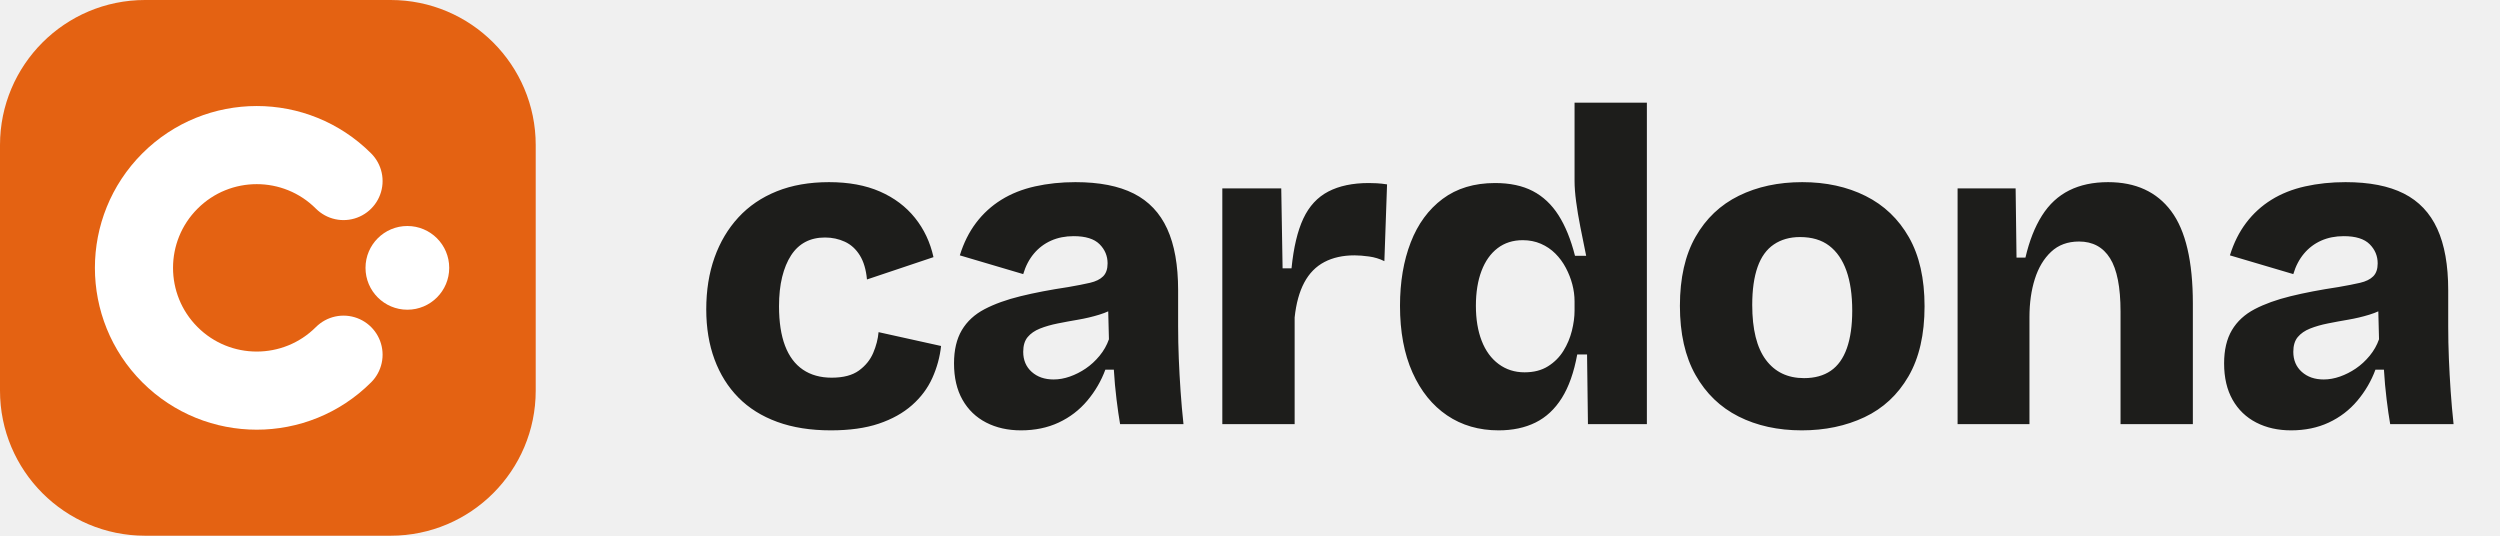
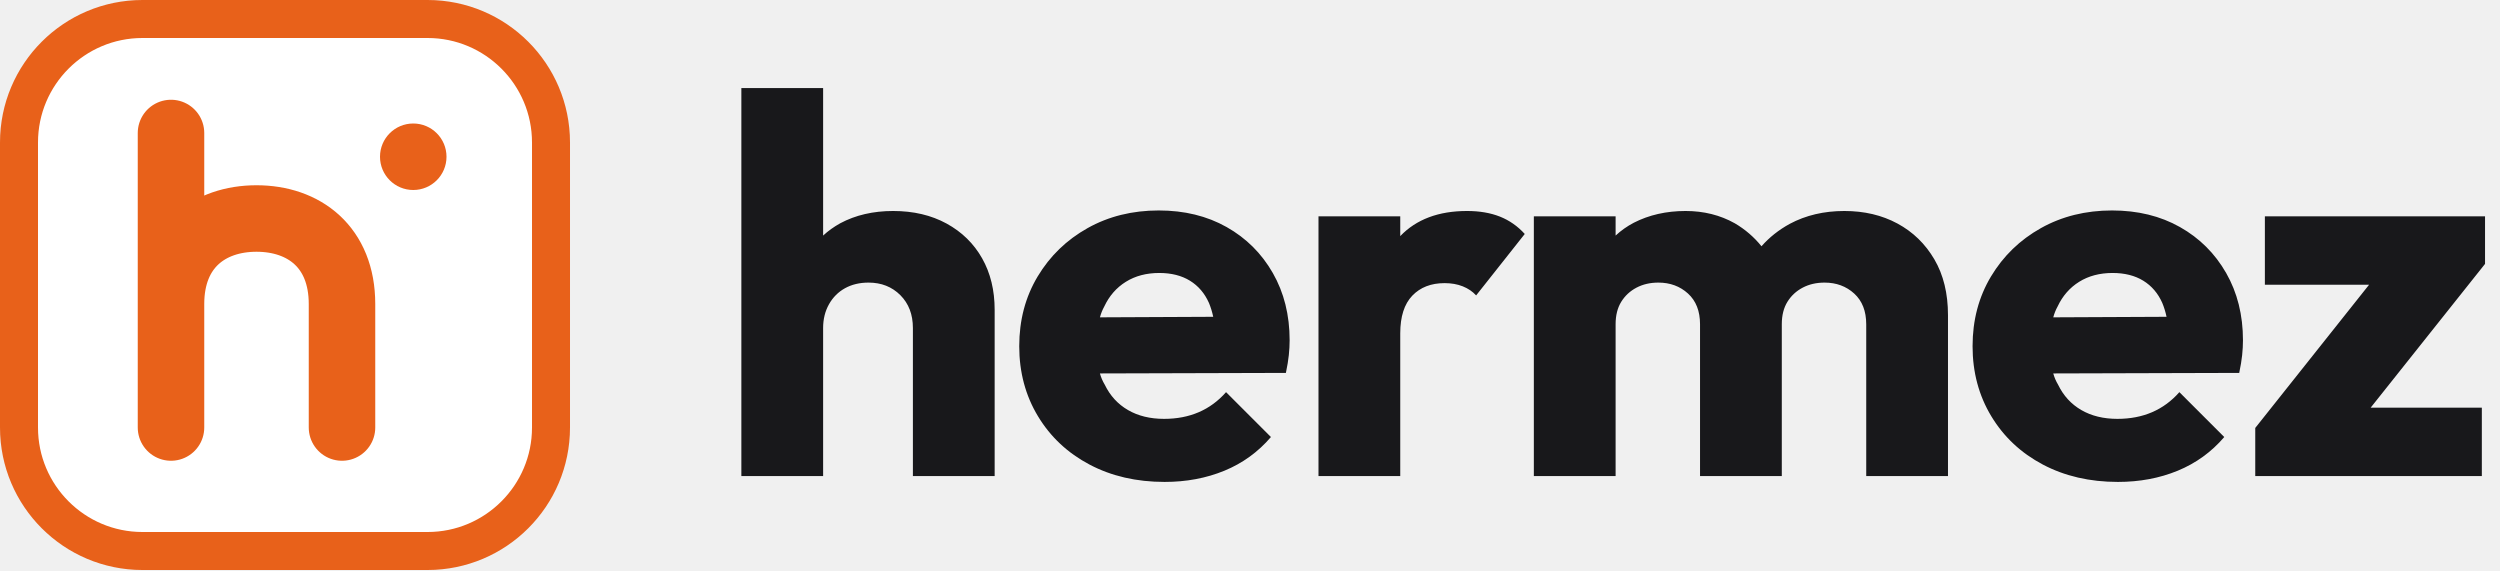
- <svg xmlns="http://www.w3.org/2000/svg" viewBox="0 0 224 48" role="img" aria-label="Cardona, agence digitale à Lyon">
-   <rect width="48" height="48" rx="13" fill="#e46212" />
-   <path d="M30.78 16.22A11 11 0 1 0 30.78 31.78" fill="none" stroke="#fff" stroke-width="7" stroke-linecap="round" />
-   <circle cx="36.5" cy="24" r="3.75" fill="#fff" />
-   <path transform="translate(62 38)" fill="#1d1d1b" d="M12.44 0.56Q9.72 0.56 7.64 -0.2Q5.56 -0.96 4.16 -2.38Q2.76 -3.8 2.02 -5.8Q1.28 -7.8 1.28 -10.28Q1.28 -12.84 2.02 -14.92Q2.76 -17.0 4.16 -18.52Q5.56 -20.04 7.6 -20.86Q9.64 -21.68 12.28 -21.68Q14.92 -21.68 16.84 -20.84Q18.76 -20.0 19.98 -18.48Q21.2 -16.96 21.64 -14.96L15.68 -12.96Q15.56 -14.28 15.04 -15.12Q14.52 -15.96 13.7 -16.34Q12.88 -16.72 11.92 -16.72Q10.92 -16.72 10.16 -16.32Q9.4 -15.92 8.88 -15.12Q8.36 -14.32 8.08 -13.18Q7.8 -12.04 7.8 -10.56Q7.8 -8.44 8.34 -7.02Q8.88 -5.6 9.94 -4.88Q11.0 -4.16 12.52 -4.16Q14.08 -4.16 14.96 -4.8Q15.84 -5.44 16.24 -6.38Q16.64 -7.32 16.72 -8.24L22.32 -7.0Q22.16 -5.52 21.54 -4.14Q20.92 -2.76 19.72 -1.7Q18.52 -0.64 16.74 -0.04Q14.96 0.56 12.44 0.56ZM29.48 0.56Q27.72 0.56 26.36 -0.14Q25.0 -0.84 24.24 -2.18Q23.48 -3.52 23.48 -5.44Q23.48 -7.24 24.18 -8.42Q24.88 -9.6 26.22 -10.3Q27.56 -11.0 29.44 -11.46Q31.32 -11.92 33.72 -12.28Q34.88 -12.48 35.66 -12.66Q36.44 -12.84 36.84 -13.24Q37.24 -13.64 37.24 -14.4Q37.24 -15.4 36.52 -16.12Q35.8 -16.84 34.2 -16.84Q33.08 -16.84 32.18 -16.44Q31.28 -16.04 30.64 -15.28Q30.0 -14.52 29.68 -13.44L24.0 -15.12Q24.52 -16.8 25.46 -18.04Q26.4 -19.28 27.72 -20.1Q29.04 -20.92 30.74 -21.3Q32.44 -21.68 34.36 -21.68Q37.56 -21.68 39.58 -20.66Q41.6 -19.64 42.58 -17.5Q43.56 -15.36 43.56 -12.0V-8.76Q43.56 -7.32 43.62 -5.86Q43.68 -4.4 43.78 -2.94Q43.88 -1.48 44.04 0.0H38.36Q38.2 -0.92 38.04 -2.22Q37.88 -3.52 37.8 -4.88H37.04Q36.48 -3.36 35.42 -2.1Q34.36 -0.84 32.86 -0.14Q31.36 0.56 29.48 0.56ZM32.4 -4.0Q33.12 -4.0 33.86 -4.26Q34.6 -4.52 35.28 -4.98Q35.96 -5.44 36.52 -6.12Q37.08 -6.8 37.36 -7.6L37.28 -10.76L38.16 -10.56Q37.4 -10.08 36.48 -9.8Q35.56 -9.52 34.62 -9.36Q33.68 -9.2 32.78 -9.02Q31.88 -8.84 31.18 -8.56Q30.48 -8.28 30.08 -7.8Q29.68 -7.32 29.68 -6.48Q29.68 -5.36 30.44 -4.68Q31.2 -4.0 32.4 -4.0ZM47.52 0.0V-9.8V-21.12H52.8L52.92 -13.96H53.72Q54.0 -16.76 54.78 -18.42Q55.56 -20.08 57.02 -20.84Q58.48 -21.6 60.64 -21.6Q60.96 -21.6 61.36 -21.58Q61.76 -21.56 62.28 -21.48L62.04 -14.6Q61.4 -14.92 60.66 -15.02Q59.92 -15.12 59.36 -15.12Q57.8 -15.12 56.66 -14.52Q55.52 -13.92 54.86 -12.68Q54.2 -11.44 54.0 -9.56V0.0ZM72.28 0.56Q69.64 0.56 67.66 -0.78Q65.68 -2.12 64.56 -4.62Q63.44 -7.12 63.44 -10.6Q63.44 -13.8 64.4 -16.28Q65.36 -18.76 67.26 -20.18Q69.16 -21.6 71.96 -21.6Q73.96 -21.6 75.34 -20.88Q76.72 -20.16 77.64 -18.72Q78.56 -17.28 79.12 -15.08H80.12Q79.84 -16.44 79.6 -17.66Q79.36 -18.88 79.22 -19.94Q79.08 -21.0 79.08 -21.8V-28.8H85.56V-10.32V0.0H80.28L80.2 -6.24H79.32Q78.88 -3.84 77.94 -2.34Q77.0 -0.84 75.58 -0.14Q74.16 0.56 72.28 0.56ZM74.6 -4.64Q75.84 -4.64 76.7 -5.18Q77.56 -5.72 78.08 -6.56Q78.6 -7.4 78.84 -8.36Q79.08 -9.32 79.08 -10.16V-11.0Q79.08 -11.76 78.88 -12.52Q78.68 -13.28 78.3 -14.0Q77.92 -14.72 77.36 -15.28Q76.8 -15.84 76.06 -16.16Q75.32 -16.48 74.44 -16.48Q73.12 -16.48 72.18 -15.76Q71.24 -15.04 70.74 -13.72Q70.24 -12.4 70.24 -10.6Q70.24 -8.8 70.76 -7.46Q71.28 -6.12 72.28 -5.38Q73.28 -4.64 74.6 -4.64ZM99.44 0.56Q96.24 0.56 93.78 -0.68Q91.32 -1.92 89.92 -4.4Q88.52 -6.88 88.52 -10.6Q88.52 -14.32 89.92 -16.78Q91.32 -19.24 93.8 -20.46Q96.28 -21.68 99.48 -21.68Q102.68 -21.68 105.16 -20.44Q107.64 -19.2 109.04 -16.74Q110.44 -14.28 110.44 -10.56Q110.44 -6.76 109.0 -4.28Q107.56 -1.8 105.06 -0.62Q102.56 0.56 99.44 0.56ZM99.64 -4.12Q101.08 -4.12 102.04 -4.78Q103.0 -5.44 103.48 -6.8Q103.96 -8.16 103.96 -10.16Q103.96 -12.28 103.44 -13.74Q102.92 -15.2 101.9 -15.98Q100.88 -16.76 99.28 -16.76Q97.92 -16.76 96.94 -16.1Q95.96 -15.44 95.48 -14.08Q95.0 -12.72 95.0 -10.68Q95.0 -7.4 96.22 -5.76Q97.44 -4.12 99.64 -4.12ZM113.4 0.0V-12.72V-21.12H118.6L118.68 -14.92H119.48Q120 -17.16 120.96 -18.68Q121.92 -20.2 123.4 -20.94Q124.88 -21.68 126.88 -21.68Q130.6 -21.68 132.54 -19.08Q134.48 -16.48 134.48 -10.8V0.0H128V-10.08Q128 -13.36 127.06 -14.86Q126.12 -16.36 124.28 -16.36Q122.76 -16.36 121.78 -15.44Q120.8 -14.52 120.32 -13.0Q119.84 -11.48 119.84 -9.6V0.0ZM143.28 0.56Q141.52 0.56 140.16 -0.14Q138.8 -0.84 138.04 -2.18Q137.28 -3.52 137.28 -5.44Q137.28 -7.24 137.98 -8.42Q138.68 -9.6 140.02 -10.3Q141.36 -11.0 143.24 -11.46Q145.12 -11.92 147.52 -12.28Q148.68 -12.48 149.46 -12.66Q150.24 -12.84 150.64 -13.24Q151.04 -13.64 151.04 -14.4Q151.04 -15.4 150.32 -16.12Q149.6 -16.84 148 -16.84Q146.88 -16.84 145.98 -16.44Q145.08 -16.04 144.44 -15.28Q143.8 -14.52 143.48 -13.44L137.8 -15.12Q138.32 -16.8 139.26 -18.04Q140.2 -19.28 141.52 -20.1Q142.84 -20.92 144.54 -21.3Q146.24 -21.68 148.16 -21.68Q151.36 -21.68 153.38 -20.66Q155.4 -19.64 156.38 -17.5Q157.36 -15.36 157.36 -12.0V-8.76Q157.36 -7.32 157.42 -5.86Q157.48 -4.4 157.58 -2.94Q157.68 -1.48 157.84 0.0H152.16Q152 -0.92 151.84 -2.22Q151.68 -3.52 151.6 -4.88H150.84Q150.28 -3.36 149.22 -2.1Q148.16 -0.84 146.66 -0.14Q145.16 0.56 143.28 0.56ZM146.2 -4.0Q146.92 -4.0 147.66 -4.26Q148.4 -4.52 149.08 -4.98Q149.76 -5.44 150.32 -6.12Q150.88 -6.8 151.16 -7.6L151.08 -10.76L151.96 -10.56Q151.2 -10.08 150.28 -9.8Q149.36 -9.52 148.42 -9.36Q147.48 -9.2 146.58 -9.02Q145.68 -8.84 144.98 -8.56Q144.28 -8.28 143.88 -7.8Q143.48 -7.32 143.48 -6.48Q143.48 -5.36 144.24 -4.68Q145 -4.0 146.2 -4.0Z" />
+ <svg xmlns="http://www.w3.org/2000/svg" viewBox="0 0 280.7 64" width="280.7" height="64">
+   <g transform="scale(0.5333333)">
+     <rect x="4" y="4" width="112" height="112" rx="26" fill="#FFFFFF" stroke="#E8611A" stroke-width="8" />
+     <path d="M36 28V90M36 64C36 52 44 46 54 46C64 46 72 52 72 64V90" fill="none" stroke="#E8611A" stroke-width="14" stroke-linecap="round" stroke-linejoin="round" />
+     <circle cx="87" cy="33" r="7" fill="#E8611A" />
+   </g>
+   <path transform="translate(80 53.45)" fill="#18181B" d="M31.68 0L22.50 0L22.50-16.62Q22.50-18.90 21.09-20.31Q19.68-21.72 17.52-21.72Q16.02-21.72 14.88-21.09Q13.74-20.46 13.08-19.29Q12.42-18.12 12.42-16.62L12.42 0L3.24 0L3.24-43.56L12.42-43.56L12.42-27Q13.26-27.78 14.34-28.38Q16.92-29.76 20.28-29.76Q23.70-29.76 26.28-28.35Q28.86-26.94 30.27-24.45Q31.68-21.96 31.68-18.66M50.76 0.66Q46.02 0.66 42.33-1.29Q38.64-3.24 36.54-6.72Q34.44-10.20 34.44-14.58Q34.44-18.96 36.51-22.41Q38.58-25.86 42.12-27.84Q45.66-29.82 50.10-29.82Q54.42-29.82 57.72-27.96Q61.02-26.10 62.91-22.80Q64.80-19.50 64.80-15.24Q64.80-14.46 64.71-13.59Q64.62-12.72 64.38-11.58L43.50-11.52Q43.68-10.86 44.04-10.26Q44.94-8.40 46.65-7.41Q48.36-6.42 50.70-6.42Q52.86-6.42 54.60-7.17Q56.34-7.92 57.66-9.42L62.70-4.38Q60.54-1.86 57.48-0.60Q54.42 0.66 50.76 0.66M43.50-17.82L56.22-17.88Q56.04-18.72 55.74-19.44Q55.02-21.06 53.61-21.93Q52.20-22.80 50.16-22.80Q48-22.80 46.41-21.81Q44.82-20.82 43.98-19.02Q43.68-18.48 43.50-17.82M77.22 0L68.04 0L68.04-29.16L77.22-29.16L77.22-26.94Q79.92-29.76 84.72-29.76Q86.82-29.76 88.41-29.13Q90-28.50 91.20-27.18L85.74-20.28Q85.14-20.94 84.24-21.30Q83.34-21.66 82.20-21.66Q79.92-21.66 78.57-20.25Q77.22-18.84 77.22-16.02M101.40 0L92.22 0L92.22-29.16L101.40-29.16L101.40-27Q102.30-27.84 103.44-28.44Q106.02-29.76 109.26-29.76Q112.32-29.76 114.78-28.38Q116.52-27.36 117.78-25.80Q119.10-27.30 120.96-28.32Q123.66-29.76 127.08-29.76Q130.44-29.76 133.05-28.35Q135.66-26.94 137.19-24.33Q138.72-21.72 138.72-18.06L138.72 0L129.54 0L129.54-17.04Q129.54-19.26 128.19-20.49Q126.84-21.72 124.86-21.72Q123.48-21.72 122.40-21.15Q121.32-20.58 120.69-19.56Q120.06-18.54 120.06-17.04L120.06 0L110.88 0L110.88-17.04Q110.88-19.26 109.53-20.49Q108.18-21.72 106.20-21.72Q104.82-21.72 103.74-21.15Q102.66-20.58 102.03-19.56Q101.40-18.54 101.40-17.04M157.80 0.66Q153.06 0.66 149.37-1.29Q145.68-3.24 143.58-6.72Q141.48-10.20 141.48-14.58Q141.48-18.96 143.55-22.41Q145.62-25.86 149.16-27.84Q152.70-29.82 157.14-29.82Q161.46-29.82 164.76-27.96Q168.06-26.10 169.95-22.80Q171.84-19.50 171.84-15.24Q171.84-14.46 171.75-13.59Q171.66-12.72 171.42-11.58L150.54-11.52Q150.72-10.86 151.08-10.26Q151.98-8.40 153.69-7.41Q155.40-6.42 157.74-6.42Q159.90-6.42 161.64-7.17Q163.38-7.92 164.70-9.42L169.74-4.38Q167.58-1.86 164.52-0.60Q161.46 0.66 157.80 0.66M150.54-17.82L163.26-17.88Q163.08-18.72 162.78-19.44Q162.06-21.06 160.65-21.93Q159.24-22.80 157.20-22.80Q155.04-22.80 153.45-21.81Q151.86-20.82 151.02-19.02Q150.72-18.48 150.54-17.82M198.66 0L173.22 0L173.22-5.40L186-21.48L174.30-21.48L174.30-29.16L199.02-29.16L199.02-23.82L186.18-7.68L198.66-7.68" />
</svg>
